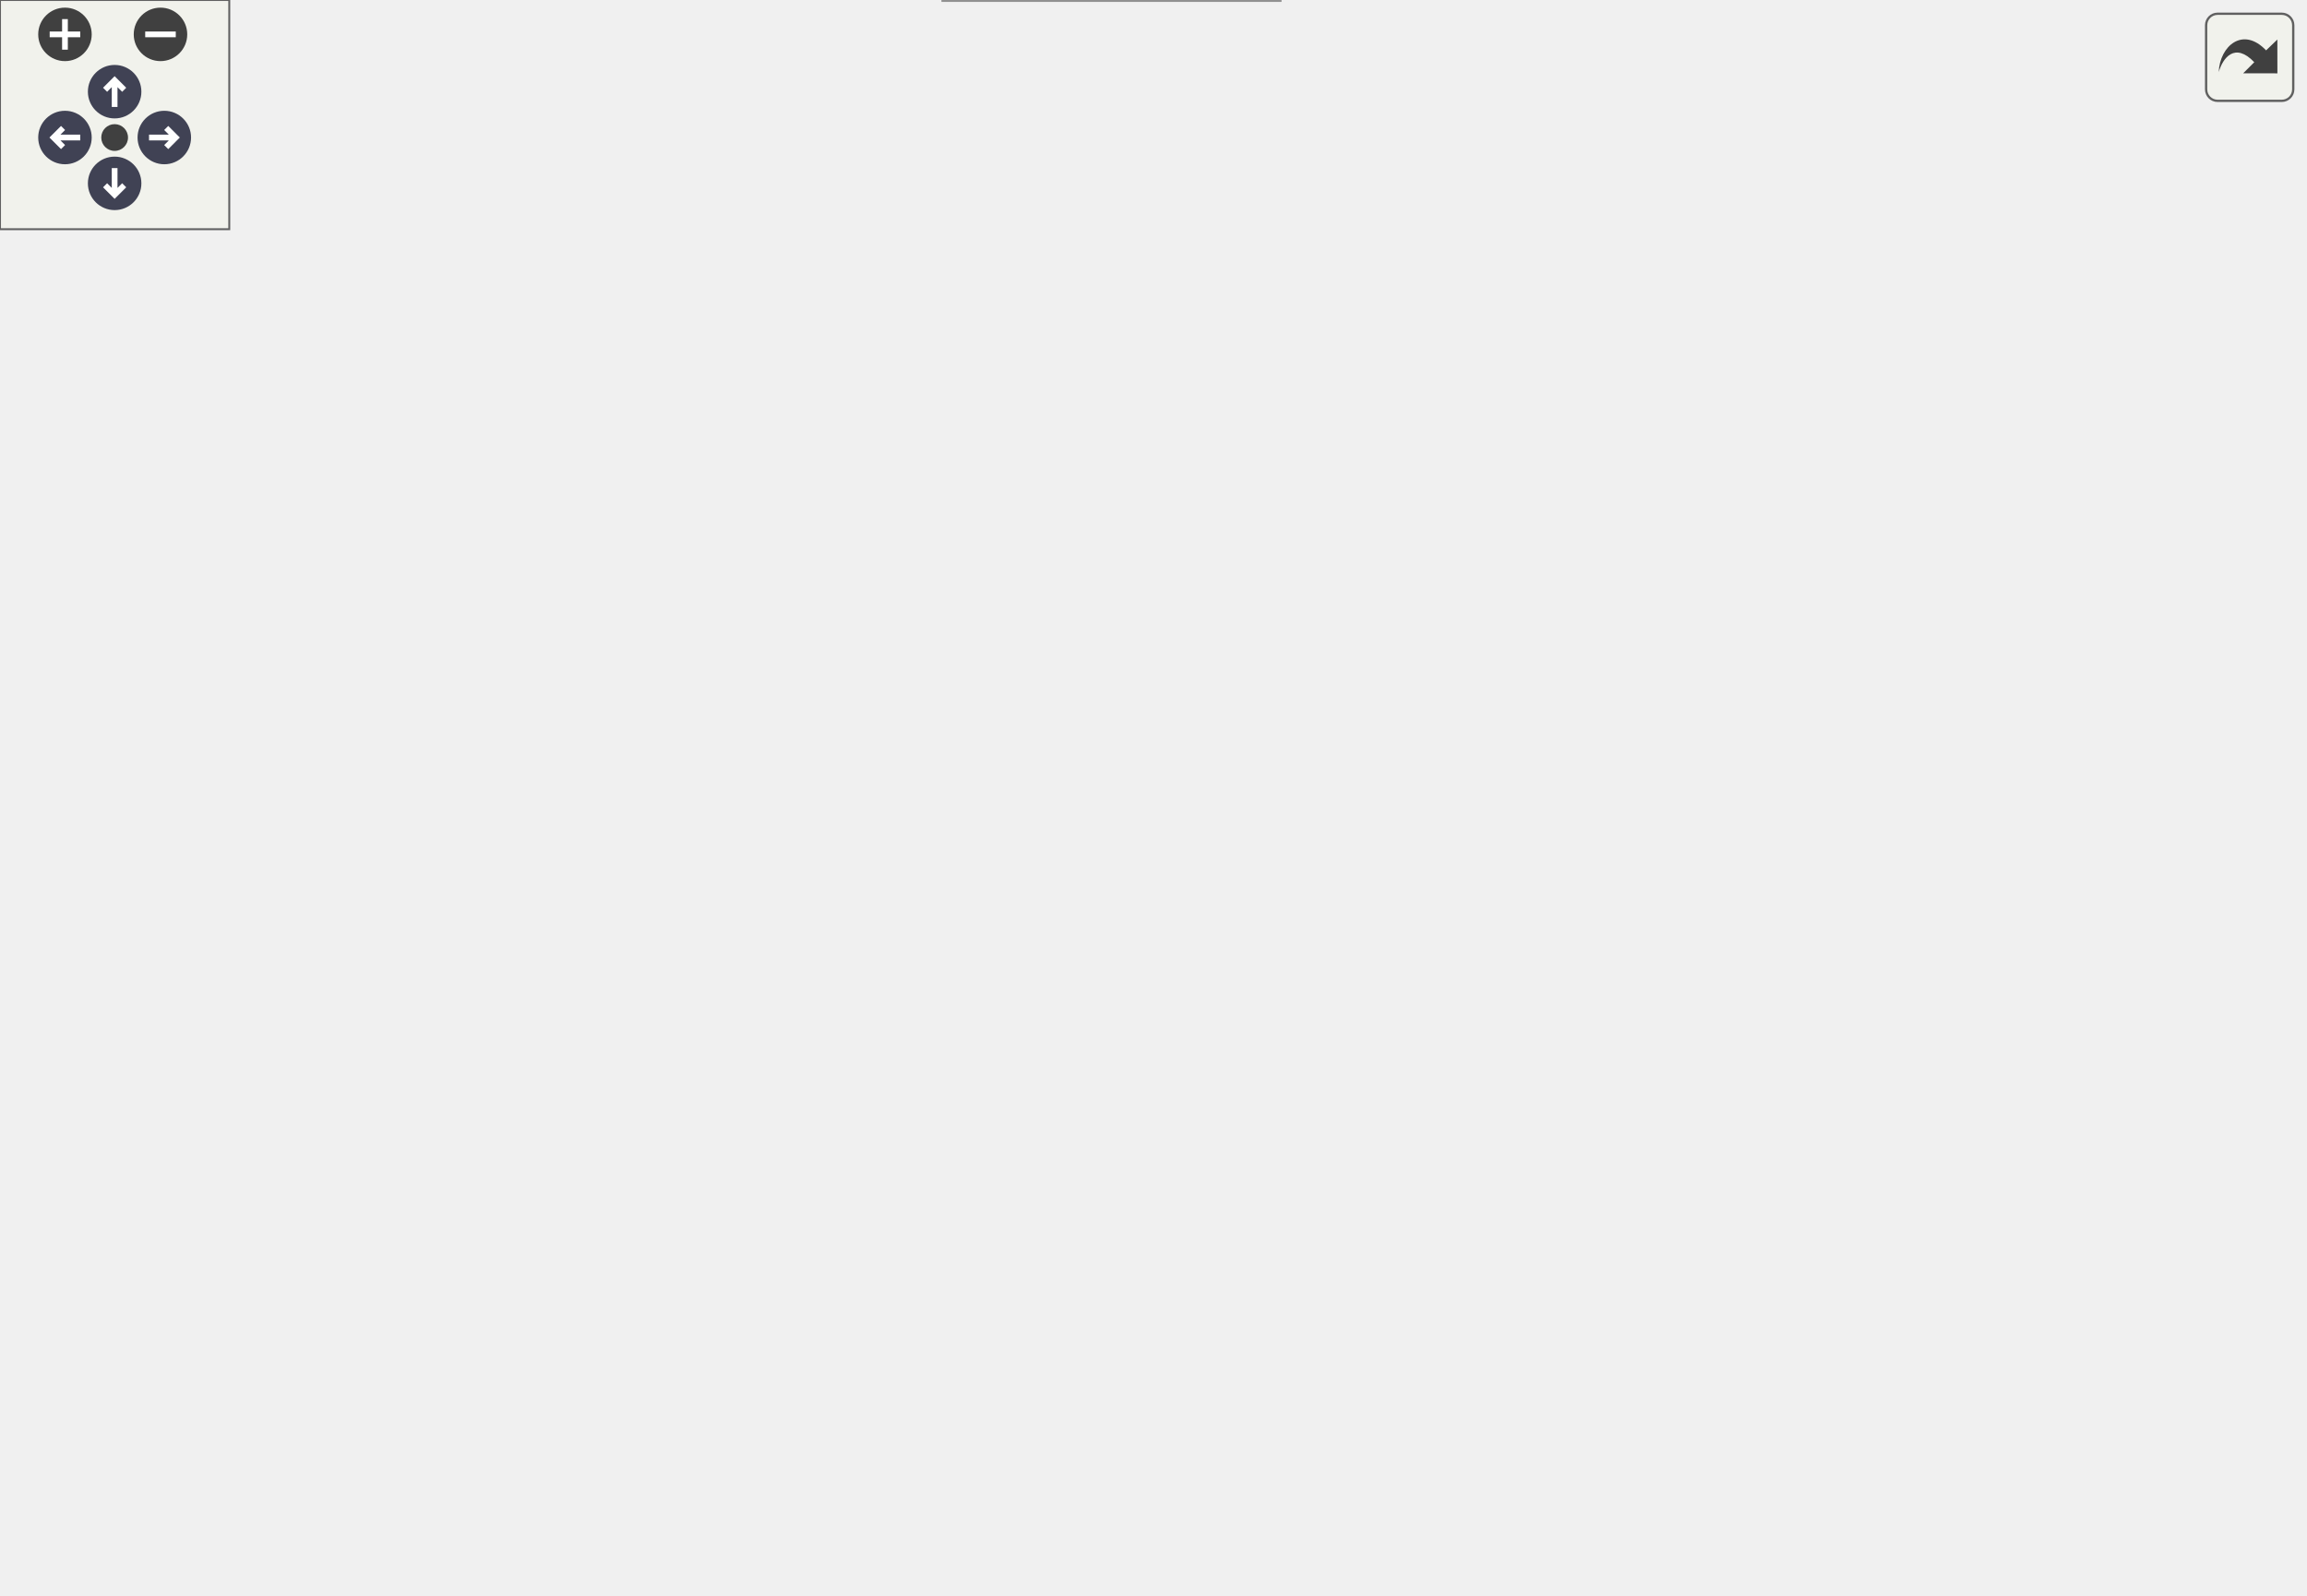
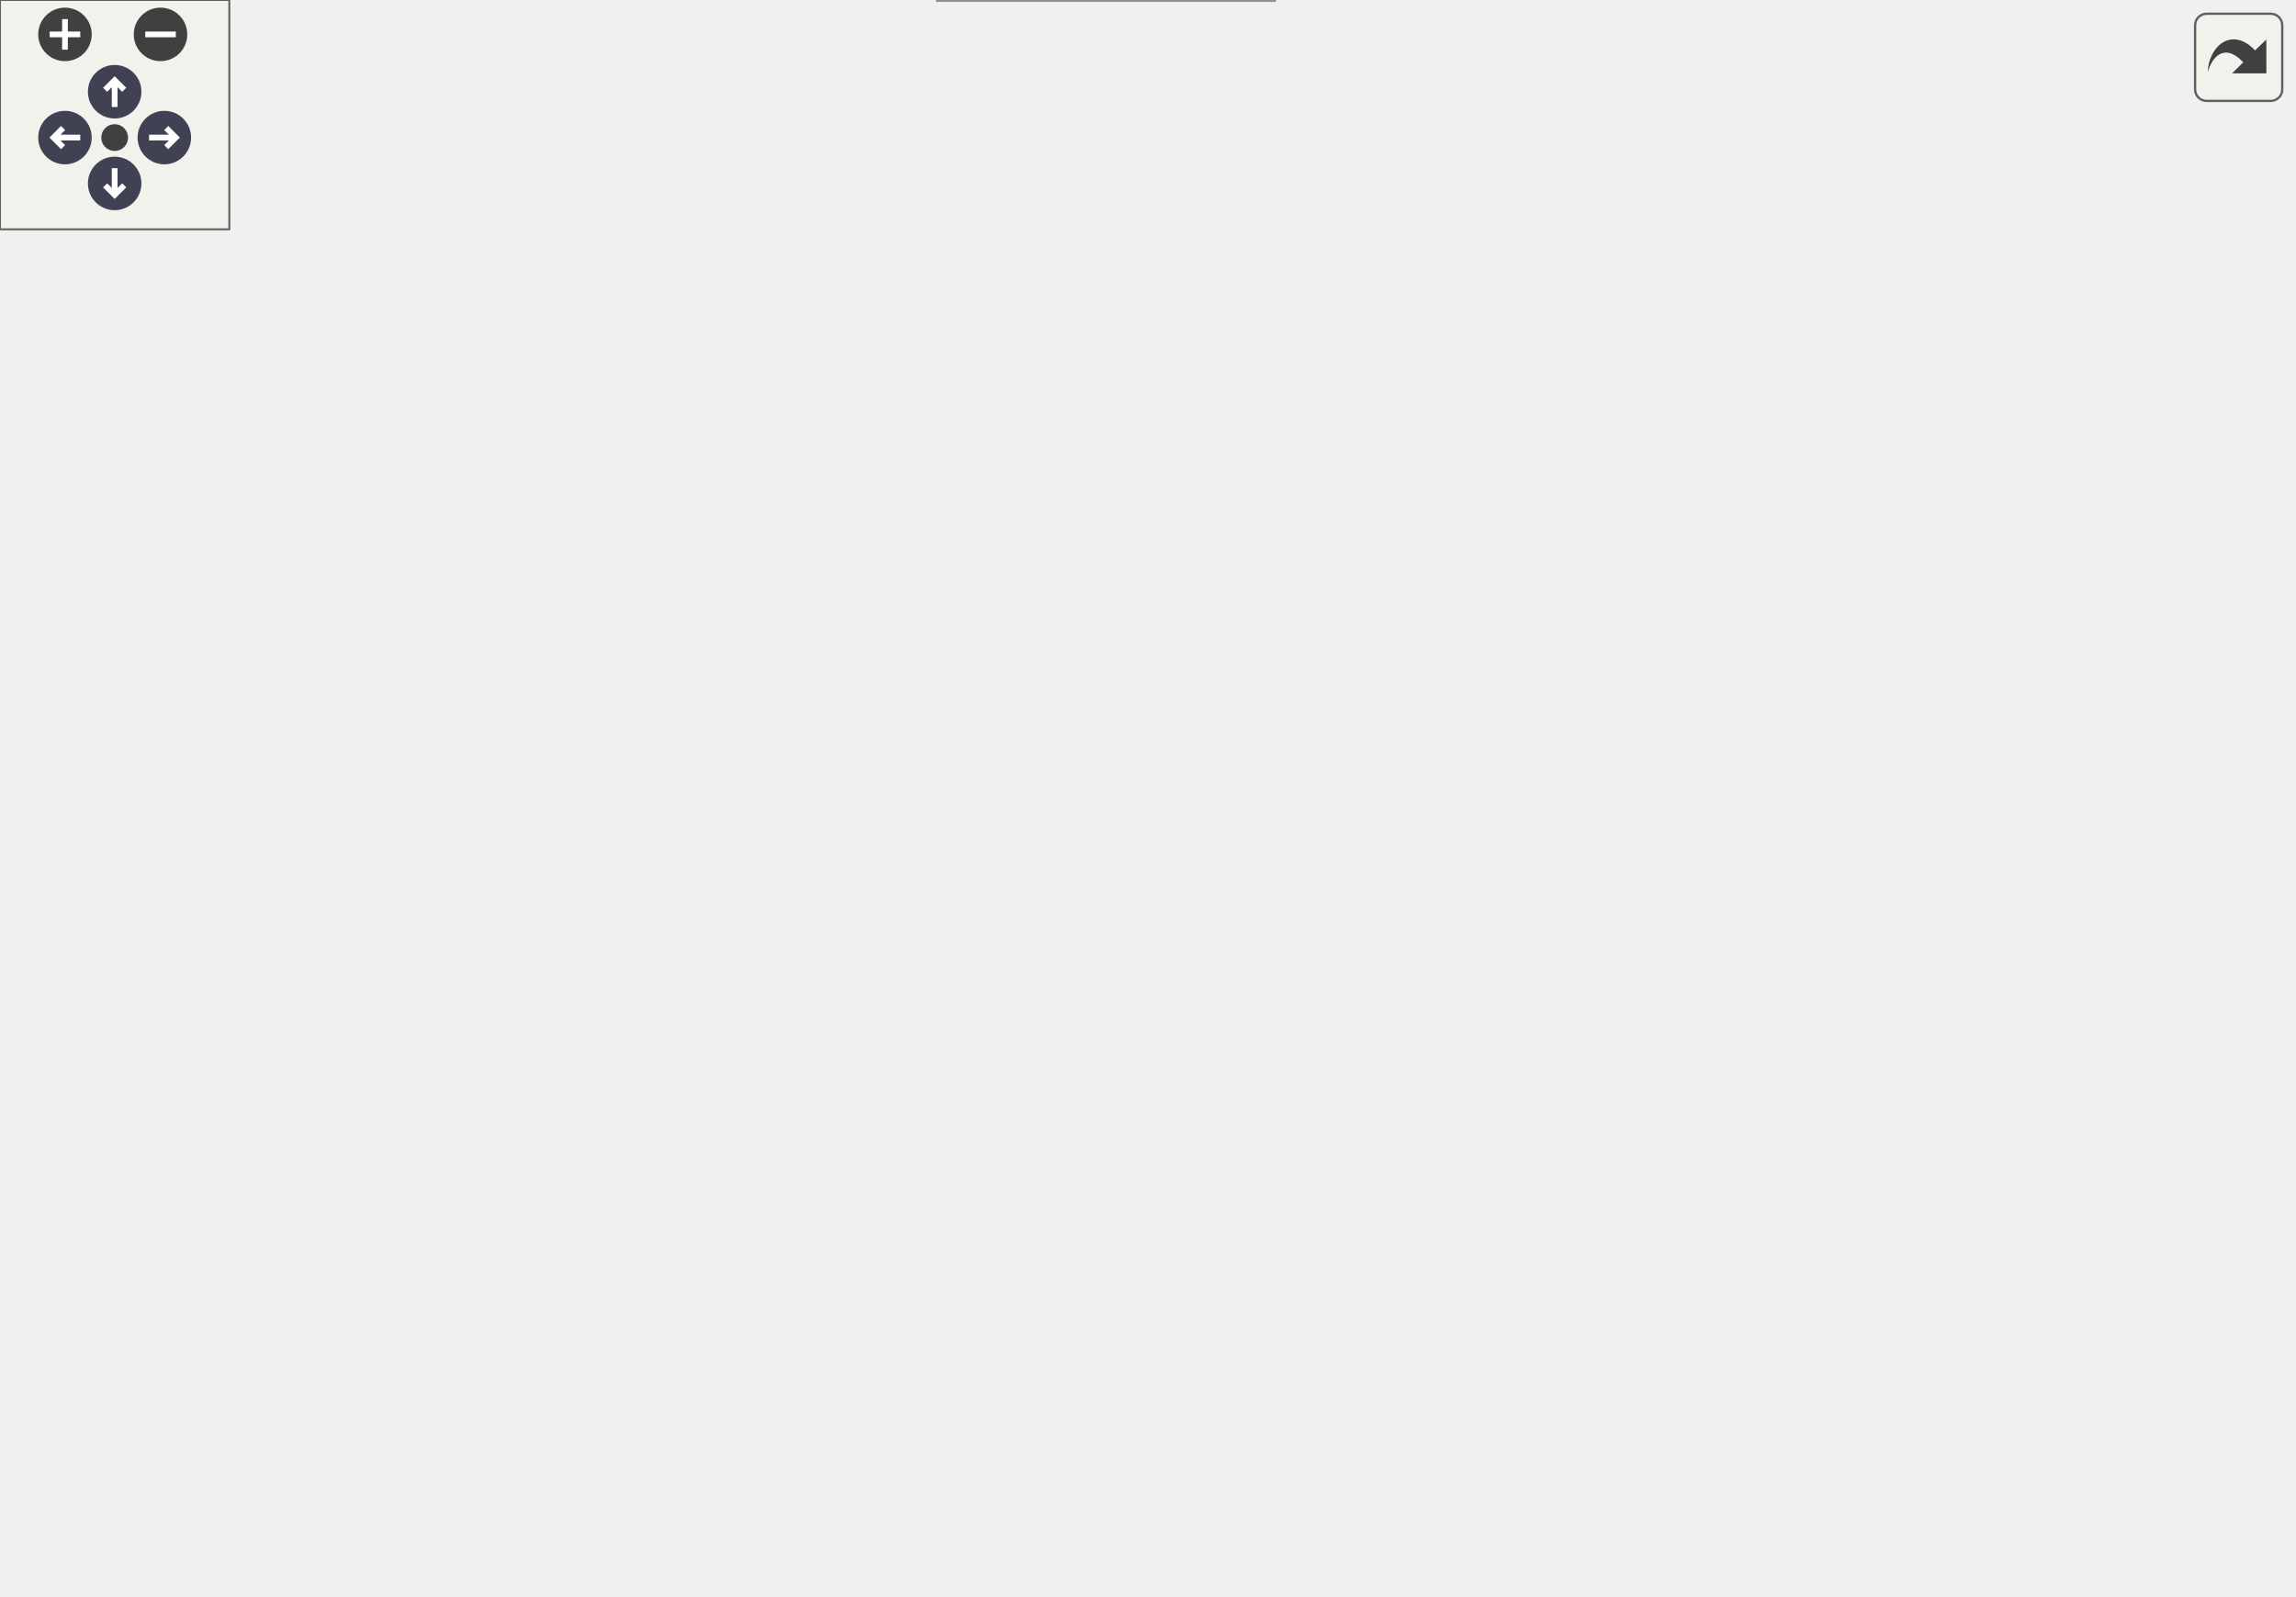
<svg xmlns="http://www.w3.org/2000/svg" xmlns:xlink="http://www.w3.org/1999/xlink" id="main" version="1.1" xml:space="preserve">
  <style type="text/css">
.node, .edge {opacity: 0.7;}
.node.selected, .edge.selected {opacity: 1;}
.edge:hover path { stroke: red; }
.edge:hover polygon { stroke: red; fill: red; }
</style>
  <defs>
    <circle id="rim" cx="0" cy="0" r="7" />
    <circle id="rim2" cx="0" cy="0" r="3.5" />
    <g id="zoomPlus">
      <use xlink:href="#rim" fill="#404040">
        <set attributeName="fill" to="#808080" begin="zoomplus.mouseover" end="zoomplus.mouseout" />
      </use>
      <path d="M-4,0h8M0,-4v8" fill="none" stroke="white" stroke-width="1.5" pointer-events="none" />
    </g>
    <g id="zoomMin">
      <use xlink:href="#rim" fill="#404040">
        <set attributeName="fill" to="#808080" begin="zoomminus.mouseover" end="zoomminus.mouseout" />
      </use>
      <path d="M-4,0h8" fill="none" stroke="white" stroke-width="1.5" pointer-events="none" />
    </g>
    <g id="arrowUp" transform="translate(30 24)">
      <use xlink:href="#rim" />
      <path pointer-events="none" fill="none" stroke="white" stroke-width="1.5" d="M0,-3.0v7 M-2.5,-0.5L0,-3.0L2.5,-0.5" />
    </g>
    <g id="arrowRight" transform="rotate(90) translate(36 -43)">
      <use xlink:href="#rim" />
      <path pointer-events="none" fill="none" stroke="white" stroke-width="1.5" d="M0,-3.0v7 M-2.5,-0.5L0,-3.0L2.5,-0.5" />
    </g>
    <g id="arrowDown" transform="rotate(180) translate(-30 -48)">
      <use xlink:href="#rim" />
      <path pointer-events="none" fill="none" stroke="white" stroke-width="1.5" d="M0,-3.0v7 M-2.5,-0.5L0,-3.0L2.5,-0.5" />
    </g>
    <g id="arrowLeft" transform="rotate(270) translate(-36 17)">
      <use xlink:href="#rim" />
      <path pointer-events="none" fill="none" stroke="white" stroke-width="1.5" d="M0,-3.0v7 M-2.5,-0.5L0,-3.0L2.5,-0.5" />
    </g>
    <g id="resetDef">
      <use xlink:href="#rim2" fill="#404040">
        <set attributeName="fill" to="#808080" begin="reset.mouseover" end="reset.mouseout" />
      </use>
    </g>
  </defs>
  <svg id="graph" class="graph">
    <g id="viewport">
      <g id="Node000001" class="node">
        <g id="a_Node000001">
          <a xlink:title="Text with typography, arranged cw around points (x,y) on a circle.">
            <polygon fill="#999999" stroke="#666666" points="87.25,-114 0,-114 0,-94 87.25,-94 87.25,-114" />
            <text text-anchor="middle" x="43.62" y="-102.4" font-family="SourceSans" font-size="8.00">svg::radial_text_cw</text>
          </a>
        </g>
      </g>
      <g id="Node000002" class="node">
        <g id="a_Node000002">
          <a xlink:href="namespacesvg.html#a289756f72239f34c2e6df0f7d9dd2d29" target="_top" xlink:title="Text at @origin, with style and ... a transformation=rotation of @deg about @rorigin.">
            <polygon fill="white" stroke="#666666" points="204.5,-114 123.25,-114 123.25,-94 204.5,-94 204.5,-114" />
            <text text-anchor="middle" x="163.88" y="-102.4" font-family="SourceSans" font-size="8.00">svg::styled_text_r</text>
          </a>
        </g>
      </g>
      <g id="edge1_Node000001_Node000002" class="edge">
        <g id="a_edge1_Node000001_Node000002">
          <a xlink:title=" ">
            <path fill="none" stroke="#63b8ff" d="M87.65,-104C95.37,-104 103.49,-104 111.42,-104" />
            <polygon fill="#63b8ff" stroke="#63b8ff" points="111.32,-107.5 121.32,-104 111.32,-100.5 111.32,-107.5" />
          </a>
        </g>
      </g>
      <g id="Node000003" class="node">
        <g id="a_Node000003">
          <a xlink:href="group__elements.html#aad29e1daf75bdcd69a39575a6807fa0f" target="_top" xlink:title="Either serialize immediately (as below), or create data structure that adds data to data_vec and then...">
-             <polygon fill="white" stroke="#666666" points="334.88,-253 246.88,-253 246.88,-221 334.88,-221 334.88,-253" />
-             <text text-anchor="start" x="254.88" y="-241.4" font-family="SourceSans" font-size="8.00">svg::text_element::</text>
-             <text text-anchor="middle" x="290.88" y="-229.4" font-family="SourceSans" font-size="8.00">add_data</text>
+             <polygon fill="white" stroke="#666666" points="333.38,-253 245.38,-253 245.38,-221 333.38,-221 333.38,-253" />
+             <text text-anchor="start" x="253.38" y="-241.4" font-family="SourceSans" font-size="8.00">svg::text_element::</text>
+             <text text-anchor="middle" x="289.38" y="-229.4" font-family="SourceSans" font-size="8.00">add_data</text>
          </a>
        </g>
      </g>
      <g id="edge2_Node000002_Node000003" class="edge">
        <g id="a_edge2_Node000002_Node000003">
          <a xlink:title=" ">
-             <path fill="none" stroke="#63b8ff" d="M174.68,-114.44C194.38,-135.39 239.21,-183.09 266.77,-212.42" />
-             <polygon fill="#63b8ff" stroke="#63b8ff" points="263.96,-214.53 273.35,-219.42 269.06,-209.74 263.96,-214.53" />
+             <path fill="none" stroke="#63b8ff" d="M174.57,-114.44C194.03,-135.39 238.32,-183.09 265.55,-212.42" />
+             <polygon fill="#63b8ff" stroke="#63b8ff" points="262.68,-214.47 272.05,-219.42 267.81,-209.71 262.68,-214.47" />
          </a>
        </g>
      </g>
      <g id="Node000010" class="node">
        <g id="a_Node000010">
-           <a xlink:href="group__elements.html#aaa5f1a136f2b5c61d647a47ec53fe31d" target="_top" xlink:title=" ">
-             <polygon fill="white" stroke="#666666" points="341.25,-170 240.5,-170 240.5,-138 341.25,-138 341.25,-170" />
-             <text text-anchor="start" x="248.5" y="-158.4" font-family="SourceSans" font-size="8.00">svg::svg_element::add</text>
-             <text text-anchor="middle" x="290.88" y="-146.4" font-family="SourceSans" font-size="8.00">_element</text>
+           <a xlink:href="group__elements.html#ada0333b46b2547c6152f3f5811016a12" target="_top" xlink:title=" ">
+             <polygon fill="white" stroke="#666666" points="334.88,-170 243.88,-170 243.88,-138 334.88,-138 334.88,-170" />
+             <text text-anchor="start" x="251.88" y="-158.4" font-family="SourceSans" font-size="8.00">svg::element_base::</text>
+             <text text-anchor="middle" x="289.38" y="-146.4" font-family="SourceSans" font-size="8.00">add_element</text>
          </a>
        </g>
      </g>
      <g id="edge11_Node000002_Node000010" class="edge">
        <g id="a_edge11_Node000002_Node000010">
          <a xlink:title=" ">
-             <path fill="none" stroke="#63b8ff" d="M191.08,-114.48C204.82,-119.98 222.15,-126.91 238.43,-133.42" />
-             <polygon fill="#63b8ff" stroke="#63b8ff" points="236.95,-136.6 247.54,-137.06 239.55,-130.1 236.95,-136.6" />
+             <path fill="none" stroke="#63b8ff" d="M190.76,-114.48C204.34,-119.98 221.46,-126.91 237.55,-133.42" />
+             <polygon fill="#63b8ff" stroke="#63b8ff" points="235.95,-136.55 246.53,-137.06 238.57,-130.06 235.95,-136.55" />
          </a>
        </g>
      </g>
      <g id="Node000012" class="node">
        <g id="a_Node000012">
          <a xlink:href="group__elements.html#ga13c46848317034d16c62a7d2061ba3d6" target="_top" xlink:title=" ">
-             <polygon fill="white" stroke="#666666" points="334.88,-120 246.88,-120 246.88,-88 334.88,-88 334.88,-120" />
-             <text text-anchor="start" x="254.88" y="-108.4" font-family="SourceSans" font-size="8.00">svg::text_element::</text>
-             <text text-anchor="middle" x="290.88" y="-96.4" font-family="SourceSans" font-size="8.00">finish_element</text>
+             <polygon fill="white" stroke="#666666" points="333.38,-120 245.38,-120 245.38,-88 333.38,-88 333.38,-120" />
+             <text text-anchor="start" x="253.38" y="-108.4" font-family="SourceSans" font-size="8.00">svg::text_element::</text>
+             <text text-anchor="middle" x="289.38" y="-96.4" font-family="SourceSans" font-size="8.00">finish_element</text>
          </a>
        </g>
      </g>
      <g id="edge13_Node000002_Node000012" class="edge">
        <g id="a_edge13_Node000002_Node000012">
          <a xlink:title=" ">
-             <path fill="none" stroke="#63b8ff" d="M204.77,-104C214.43,-104 224.91,-104 235.12,-104" />
-             <polygon fill="#63b8ff" stroke="#63b8ff" points="234.95,-107.5 244.95,-104 234.95,-100.5 234.95,-107.5" />
+             <path fill="none" stroke="#63b8ff" d="M204.97,-104C214.19,-104 224.14,-104 233.84,-104" />
+             <polygon fill="#63b8ff" stroke="#63b8ff" points="233.56,-107.5 243.56,-104 233.56,-100.5 233.56,-107.5" />
          </a>
        </g>
      </g>
      <g id="Node000013" class="node">
        <g id="a_Node000013">
          <a xlink:href="structsvg_1_1transform.html#acf9836f4ba647f0dd2b53963a0f714d0" target="_top" xlink:title=" ">
-             <polygon fill="white" stroke="#666666" points="339.75,-70 242,-70 242,-50 339.75,-50 339.75,-70" />
-             <text text-anchor="middle" x="290.88" y="-58.4" font-family="SourceSans" font-size="8.00">svg::transform::rotate</text>
+             <polygon fill="white" stroke="#666666" points="338.25,-70 240.5,-70 240.5,-50 338.25,-50 338.25,-70" />
+             <text text-anchor="middle" x="289.38" y="-58.4" font-family="SourceSans" font-size="8.00">svg::transform::rotate</text>
          </a>
        </g>
      </g>
      <g id="edge14_Node000002_Node000013" class="edge">
        <g id="a_edge14_Node000002_Node000013">
          <a xlink:title=" ">
-             <path fill="none" stroke="#63b8ff" d="M194.5,-93.57C211,-87.76 231.78,-80.45 249.72,-74.13" />
-             <polygon fill="#63b8ff" stroke="#63b8ff" points="250.77,-77.48 259.04,-70.86 248.44,-70.87 250.77,-77.48" />
+             <path fill="none" stroke="#63b8ff" d="M194.14,-93.57C210.45,-87.76 230.97,-80.45 248.7,-74.13" />
+             <polygon fill="#63b8ff" stroke="#63b8ff" points="249.65,-77.51 257.89,-70.86 247.3,-70.92 249.65,-77.51" />
          </a>
        </g>
      </g>
      <g id="Node000014" class="node">
        <g id="a_Node000014">
          <a xlink:href="group__elements.html#ae45bec611a6ec17ea46aab6d680ae042" target="_top" xlink:title=" ">
-             <polygon fill="white" stroke="#666666" points="334.88,-32 246.88,-32 246.88,0 334.88,0 334.88,-32" />
-             <text text-anchor="start" x="254.88" y="-20.4" font-family="SourceSans" font-size="8.00">svg::text_element::</text>
-             <text text-anchor="middle" x="290.88" y="-8.4" font-family="SourceSans" font-size="8.00">start_element</text>
+             <polygon fill="white" stroke="#666666" points="333.38,-32 245.38,-32 245.38,0 333.38,0 333.38,-32" />
+             <text text-anchor="start" x="253.38" y="-20.4" font-family="SourceSans" font-size="8.00">svg::text_element::</text>
+             <text text-anchor="middle" x="289.38" y="-8.4" font-family="SourceSans" font-size="8.00">start_element</text>
          </a>
        </g>
      </g>
      <g id="edge15_Node000002_Node000014" class="edge">
        <g id="a_edge15_Node000002_Node000014">
          <a xlink:title=" ">
-             <path fill="none" stroke="#63b8ff" d="M175.53,-93.78C189.65,-80.57 215.66,-57.34 240.5,-41 242.07,-39.97 243.69,-38.94 245.35,-37.94" />
-             <polygon fill="#63b8ff" stroke="#63b8ff" points="246.8,-41.14 253.74,-33.13 243.32,-35.07 246.8,-41.14" />
+             <path fill="none" stroke="#63b8ff" d="M175.57,-93.83C189.71,-80.67 215.76,-57.49 240.5,-41 241.89,-40.07 243.32,-39.16 244.77,-38.25" />
+             <polygon fill="#63b8ff" stroke="#63b8ff" points="246.47,-41.31 253.32,-33.23 242.93,-35.27 246.47,-41.31" />
          </a>
        </g>
      </g>
      <g id="Node000004" class="node">
        <g id="a_Node000004">
          <a xlink:href="structsvg_1_1typography.html#adbc62f74f1fed3f7c77567250f084f83" target="_top" xlink:title=" ">
-             <polygon fill="white" stroke="#666666" points="475.75,-319 379.5,-319 379.5,-287 475.75,-287 475.75,-319" />
-             <text text-anchor="start" x="387.5" y="-307.4" font-family="SourceSans" font-size="8.00">svg::typography::add</text>
-             <text text-anchor="middle" x="427.62" y="-295.4" font-family="SourceSans" font-size="8.00">_attribute</text>
+             <polygon fill="white" stroke="#666666" points="472.75,-319 376.5,-319 376.5,-287 472.75,-287 472.75,-319" />
+             <text text-anchor="start" x="384.5" y="-307.4" font-family="SourceSans" font-size="8.00">svg::typography::add</text>
+             <text text-anchor="middle" x="424.62" y="-295.4" font-family="SourceSans" font-size="8.00">_attribute</text>
          </a>
        </g>
      </g>
      <g id="edge3_Node000003_Node000004" class="edge">
        <g id="a_edge3_Node000003_Node000004">
          <a xlink:title=" ">
-             <path fill="none" stroke="#63b8ff" d="M325.53,-253.48C342.95,-262.01 364.41,-272.53 383.07,-281.67" />
-             <polygon fill="#63b8ff" stroke="#63b8ff" points="381.52,-284.8 392.04,-286.06 384.6,-278.52 381.52,-284.8" />
+             <path fill="none" stroke="#63b8ff" d="M323.66,-253.48C340.88,-262.01 362.1,-272.53 380.56,-281.67" />
+             <polygon fill="#63b8ff" stroke="#63b8ff" points="378.9,-284.75 389.41,-286.05 382,-278.48 378.9,-284.75" />
          </a>
        </g>
      </g>
      <g id="Node000005" class="node">
        <g id="a_Node000005">
          <a xlink:href="namespacesvg.html#a48ac748e89e22789d1772326a98dd7b6" target="_top" xlink:title=" ">
-             <polygon fill="white" stroke="#666666" points="602,-357 514.75,-357 514.75,-337 602,-337 602,-357" />
-             <text text-anchor="middle" x="558.38" y="-345.4" font-family="SourceSans" font-size="8.00">svg::string_replace</text>
+             <polygon fill="white" stroke="#666666" points="599,-357 511.75,-357 511.75,-337 599,-337 599,-357" />
+             <text text-anchor="middle" x="555.38" y="-345.4" font-family="SourceSans" font-size="8.00">svg::string_replace</text>
          </a>
        </g>
      </g>
      <g id="edge9_Node000003_Node000005" class="edge">
        <g id="a_edge9_Node000003_Node000005">
          <a xlink:title=" ">
-             <path fill="none" stroke="#63b8ff" d="M301.91,-253.5C315.87,-274.8 343.3,-311.13 377.25,-328 416.3,-347.4 465.89,-351.36 503.14,-350.91" />
-             <polygon fill="#63b8ff" stroke="#63b8ff" points="502.86,-354.42 512.77,-350.68 502.69,-347.42 502.86,-354.42" />
+             <path fill="none" stroke="#63b8ff" d="M300.16,-253.5C313.79,-274.79 340.65,-311.12 374.25,-328 413.34,-347.64 463.13,-351.54 500.46,-351.02" />
+             <polygon fill="#63b8ff" stroke="#63b8ff" points="500.2,-354.53 510.1,-350.76 500.01,-347.53 500.2,-354.53" />
          </a>
        </g>
      </g>
      <g id="Node000006" class="node">
        <g id="a_Node000006">
          <a xlink:href="namespacesvg.html#a36b1c48ad4601b205790e3772ad0a7b6" target="_top" xlink:title=" ">
-             <polygon fill="white" stroke="#666666" points="591.88,-269 524.88,-269 524.88,-249 591.88,-249 591.88,-269" />
-             <text text-anchor="middle" x="558.38" y="-257.4" font-family="SourceSans" font-size="8.00">svg::to_string</text>
+             <polygon fill="white" stroke="#666666" points="588.88,-269 521.88,-269 521.88,-249 588.88,-249 588.88,-269" />
+             <text text-anchor="middle" x="555.38" y="-257.4" font-family="SourceSans" font-size="8.00">svg::to_string</text>
          </a>
        </g>
      </g>
      <g id="edge10_Node000003_Node000006" class="edge">
        <g id="a_edge10_Node000003_Node000006">
          <a xlink:title=" ">
-             <path fill="none" stroke="#63b8ff" d="M335.12,-240.58C384.23,-244.65 463.93,-251.26 513.35,-255.35" />
-             <polygon fill="#63b8ff" stroke="#63b8ff" points="512.86,-258.82 523.12,-256.16 513.44,-251.85 512.86,-258.82" />
+             <path fill="none" stroke="#63b8ff" d="M333.67,-240.61C382.43,-244.67 461.23,-251.24 510.3,-255.33" />
+             <polygon fill="#63b8ff" stroke="#63b8ff" points="509.73,-258.79 519.99,-256.13 510.31,-251.82 509.73,-258.79" />
          </a>
        </g>
      </g>
      <g id="Node000008" class="node">
        <g id="a_Node000008">
          <a xlink:href="group__elements.html#a1ed006cabdb9c531c2bd8e27ea9e0966" target="_top" xlink:title=" ">
-             <polygon fill="white" stroke="#666666" points="471.62,-231 383.62,-231 383.62,-199 471.62,-199 471.62,-231" />
-             <text text-anchor="start" x="391.62" y="-219.4" font-family="SourceSans" font-size="8.00">svg::text_element::</text>
-             <text text-anchor="middle" x="427.62" y="-207.4" font-family="SourceSans" font-size="8.00">add_text</text>
+             <polygon fill="white" stroke="#666666" points="468.62,-231 380.62,-231 380.62,-199 468.62,-199 468.62,-231" />
+             <text text-anchor="start" x="388.62" y="-219.4" font-family="SourceSans" font-size="8.00">svg::text_element::</text>
+             <text text-anchor="middle" x="424.62" y="-207.4" font-family="SourceSans" font-size="8.00">add_text</text>
          </a>
        </g>
      </g>
      <g id="edge7_Node000003_Node000008" class="edge">
        <g id="a_edge7_Node000003_Node000008">
          <a xlink:title=" ">
-             <path fill="none" stroke="#63b8ff" d="M335.25,-229.92C347.03,-227.99 359.94,-225.89 372.25,-223.88" />
-             <polygon fill="#63b8ff" stroke="#63b8ff" points="372.53,-227.38 381.84,-222.31 371.4,-220.47 372.53,-227.38" />
+             <path fill="none" stroke="#63b8ff" d="M333.64,-229.86C345.04,-227.97 357.49,-225.92 369.39,-223.95" />
+             <polygon fill="#63b8ff" stroke="#63b8ff" points="369.79,-227.44 379.09,-222.35 368.65,-220.53 369.79,-227.44" />
          </a>
        </g>
      </g>
      <g id="Node000009" class="node">
        <g id="a_Node000009">
          <a xlink:href="group__elements.html#a53d72a7ff728ad1d4d027254530bcf3d" target="_top" xlink:title="Common transforms include rotate(180)">
-             <polygon fill="white" stroke="#666666" points="473.12,-181 382.12,-181 382.12,-149 473.12,-149 473.12,-181" />
-             <text text-anchor="start" x="390.12" y="-169.4" font-family="SourceSans" font-size="8.00">svg::element_base::</text>
-             <text text-anchor="middle" x="427.62" y="-157.4" font-family="SourceSans" font-size="8.00">add_transform</text>
+             <polygon fill="white" stroke="#666666" points="470.12,-181 379.12,-181 379.12,-149 470.12,-149 470.12,-181" />
+             <text text-anchor="start" x="387.12" y="-169.4" font-family="SourceSans" font-size="8.00">svg::element_base::</text>
+             <text text-anchor="middle" x="424.62" y="-157.4" font-family="SourceSans" font-size="8.00">add_transform</text>
          </a>
        </g>
      </g>
      <g id="edge8_Node000003_Node000009" class="edge">
        <g id="a_edge8_Node000003_Node000009">
          <a xlink:title=" ">
-             <path fill="none" stroke="#63b8ff" d="M320.98,-220.65C337.42,-211.5 358.4,-199.96 377.25,-190 379.34,-188.9 381.49,-187.77 383.66,-186.64" />
-             <polygon fill="#63b8ff" stroke="#63b8ff" points="385.24,-189.76 392.53,-182.08 382.04,-183.54 385.24,-189.76" />
+             <path fill="none" stroke="#63b8ff" d="M318.94,-220.6C335.08,-211.43 355.69,-199.89 374.25,-190 376.3,-188.91 378.41,-187.79 380.54,-186.68" />
+             <polygon fill="#63b8ff" stroke="#63b8ff" points="381.97,-189.88 389.25,-182.18 378.76,-183.66 381.97,-189.88" />
          </a>
        </g>
      </g>
      <g id="edge4_Node000004_Node000005" class="edge">
        <g id="a_edge4_Node000004_Node000005">
          <a xlink:title=" ">
-             <path fill="none" stroke="#63b8ff" d="M476.2,-319.26C489.28,-323.73 503.35,-328.54 516.04,-332.87" />
-             <polygon fill="#63b8ff" stroke="#63b8ff" points="514.75,-336.13 525.35,-336.05 517.02,-329.51 514.75,-336.13" />
+             <path fill="none" stroke="#63b8ff" d="M473.2,-319.26C486.28,-323.73 500.35,-328.54 513.04,-332.87" />
+             <polygon fill="#63b8ff" stroke="#63b8ff" points="511.75,-336.13 522.35,-336.05 514.02,-329.51 511.75,-336.13" />
          </a>
        </g>
      </g>
      <g id="edge5_Node000004_Node000006" class="edge">
        <g id="a_edge5_Node000004_Node000006">
          <a xlink:title=" ">
-             <path fill="none" stroke="#63b8ff" d="M476.2,-286.74C489.28,-282.27 503.35,-277.46 516.04,-273.13" />
-             <polygon fill="#63b8ff" stroke="#63b8ff" points="517.02,-276.49 525.35,-269.95 514.75,-269.87 517.02,-276.49" />
+             <path fill="none" stroke="#63b8ff" d="M473.2,-286.74C486.28,-282.27 500.35,-277.46 513.04,-273.13" />
+             <polygon fill="#63b8ff" stroke="#63b8ff" points="514.02,-276.49 522.35,-269.95 511.75,-269.87 514.02,-276.49" />
          </a>
        </g>
      </g>
      <g id="Node000007" class="node">
        <g id="a_Node000007">
          <a xlink:href="structsvg_1_1typography.html#a174c1ffb4e56214d71523ffe7e422561" target="_top" xlink:title=" ">
-             <polygon fill="white" stroke="#666666" points="602.75,-319 514,-319 514,-287 602.75,-287 602.75,-319" />
-             <text text-anchor="start" x="522" y="-307.4" font-family="SourceSans" font-size="8.00">svg::typography::to</text>
-             <text text-anchor="middle" x="558.38" y="-295.4" font-family="SourceSans" font-size="8.00">_string</text>
+             <polygon fill="white" stroke="#666666" points="599.75,-319 511,-319 511,-287 599.75,-287 599.75,-319" />
+             <text text-anchor="start" x="519" y="-307.4" font-family="SourceSans" font-size="8.00">svg::typography::to</text>
+             <text text-anchor="middle" x="555.38" y="-295.4" font-family="SourceSans" font-size="8.00">_string</text>
          </a>
        </g>
      </g>
      <g id="edge6_Node000004_Node000007" class="edge">
        <g id="a_edge6_Node000004_Node000007">
          <a xlink:title=" ">
-             <path fill="none" stroke="#63b8ff" d="M476.2,-303C484.77,-303 493.76,-303 502.52,-303" />
-             <polygon fill="#63b8ff" stroke="#63b8ff" points="502.31,-306.5 512.31,-303 502.31,-299.5 502.31,-306.5" />
+             <path fill="none" stroke="#63b8ff" d="M473.2,-303C481.77,-303 490.76,-303 499.52,-303" />
+             <polygon fill="#63b8ff" stroke="#63b8ff" points="499.31,-306.5 509.31,-303 499.31,-299.5 499.31,-306.5" />
          </a>
        </g>
      </g>
      <g id="Node000011" class="node">
        <g id="a_Node000011">
          <a xlink:href="group__elements.html#ad893ef9c13a15464c96d8a85c08af30f" target="_top" xlink:title=" ">
-             <polygon fill="white" stroke="#666666" points="478,-131 377.25,-131 377.25,-111 478,-111 478,-131" />
-             <text text-anchor="middle" x="427.62" y="-119.4" font-family="SourceSans" font-size="8.00">svg::element_base::str</text>
+             <polygon fill="white" stroke="#666666" points="475,-131 374.25,-131 374.25,-111 475,-111 475,-131" />
+             <text text-anchor="middle" x="424.62" y="-119.4" font-family="SourceSans" font-size="8.00">svg::element_base::str</text>
          </a>
        </g>
      </g>
      <g id="edge12_Node000010_Node000011" class="edge">
        <g id="a_edge12_Node000010_Node000011">
          <a xlink:title=" ">
-             <path fill="none" stroke="#63b8ff" d="M341.67,-141.81C351.91,-139.3 362.73,-136.65 373.1,-134.11" />
-             <polygon fill="#63b8ff" stroke="#63b8ff" points="373.77,-137.55 382.65,-131.77 372.1,-130.75 373.77,-137.55" />
+             <path fill="none" stroke="#63b8ff" d="M335.12,-142.92C346.46,-140.11 358.76,-137.06 370.47,-134.16" />
+             <polygon fill="#63b8ff" stroke="#63b8ff" points="371.15,-137.6 380.01,-131.8 369.46,-130.81 371.15,-137.6" />
          </a>
        </g>
      </g>
    </g>
  </svg>
  <g id="navigator" transform="translate(0 0)" fill="#404254">
    <rect fill="#f2f5e9" fill-opacity="0.5" stroke="#606060" stroke-width=".5" x="0" y="0" width="60" height="60" />
    <use id="zoomplus" xlink:href="#zoomPlus" x="17" y="9" />
    <use id="zoomminus" xlink:href="#zoomMin" x="42" y="9" />
    <use id="reset" xlink:href="#resetDef" x="30" y="36" />
    <use id="arrowup" xlink:href="#arrowUp" x="0" y="0" />
    <use id="arrowright" xlink:href="#arrowRight" x="0" y="0" />
    <use id="arrowdown" xlink:href="#arrowDown" x="0" y="0" />
    <use id="arrowleft" xlink:href="#arrowLeft" x="0" y="0" />
  </g>
  <svg viewBox="0 0 15 15" width="100%" height="30px" preserveAspectRatio="xMaxYMin meet">
    <g id="arrow_out" transform="scale(0.3 0.3)">
      <a xlink:href="namespacesvg_a27b1041d0851178e4835e1f623a46161_cgraph_org.svg" target="_base">
        <rect id="button" ry="5" rx="5" y="6" x="6" height="38" width="38" fill="#f2f5e9" fill-opacity="0.5" stroke="#606060" stroke-width="1.0" />
        <path id="arrow" d="M 11.5,31.437 C 11.94,20.098 22.043,11.323 32.159,21.979 L 37.069,17.246 C 37.069,17.246 37.088,32 37.088,32 L 22.16,31.978 C 22.16,31.978 26.998,27.14 26.998,27.14 C 18.529,18.264 13.292,25.23 11.5,31.437 z" style="fill:#404040;" />
      </a>
    </g>
  </svg>
  <style type="text/css">

[data-mouse-over-selected='false'] { opacity: 0.7; }
[data-mouse-over-selected='true']  { opacity: 1.0; }

</style>
</svg>
